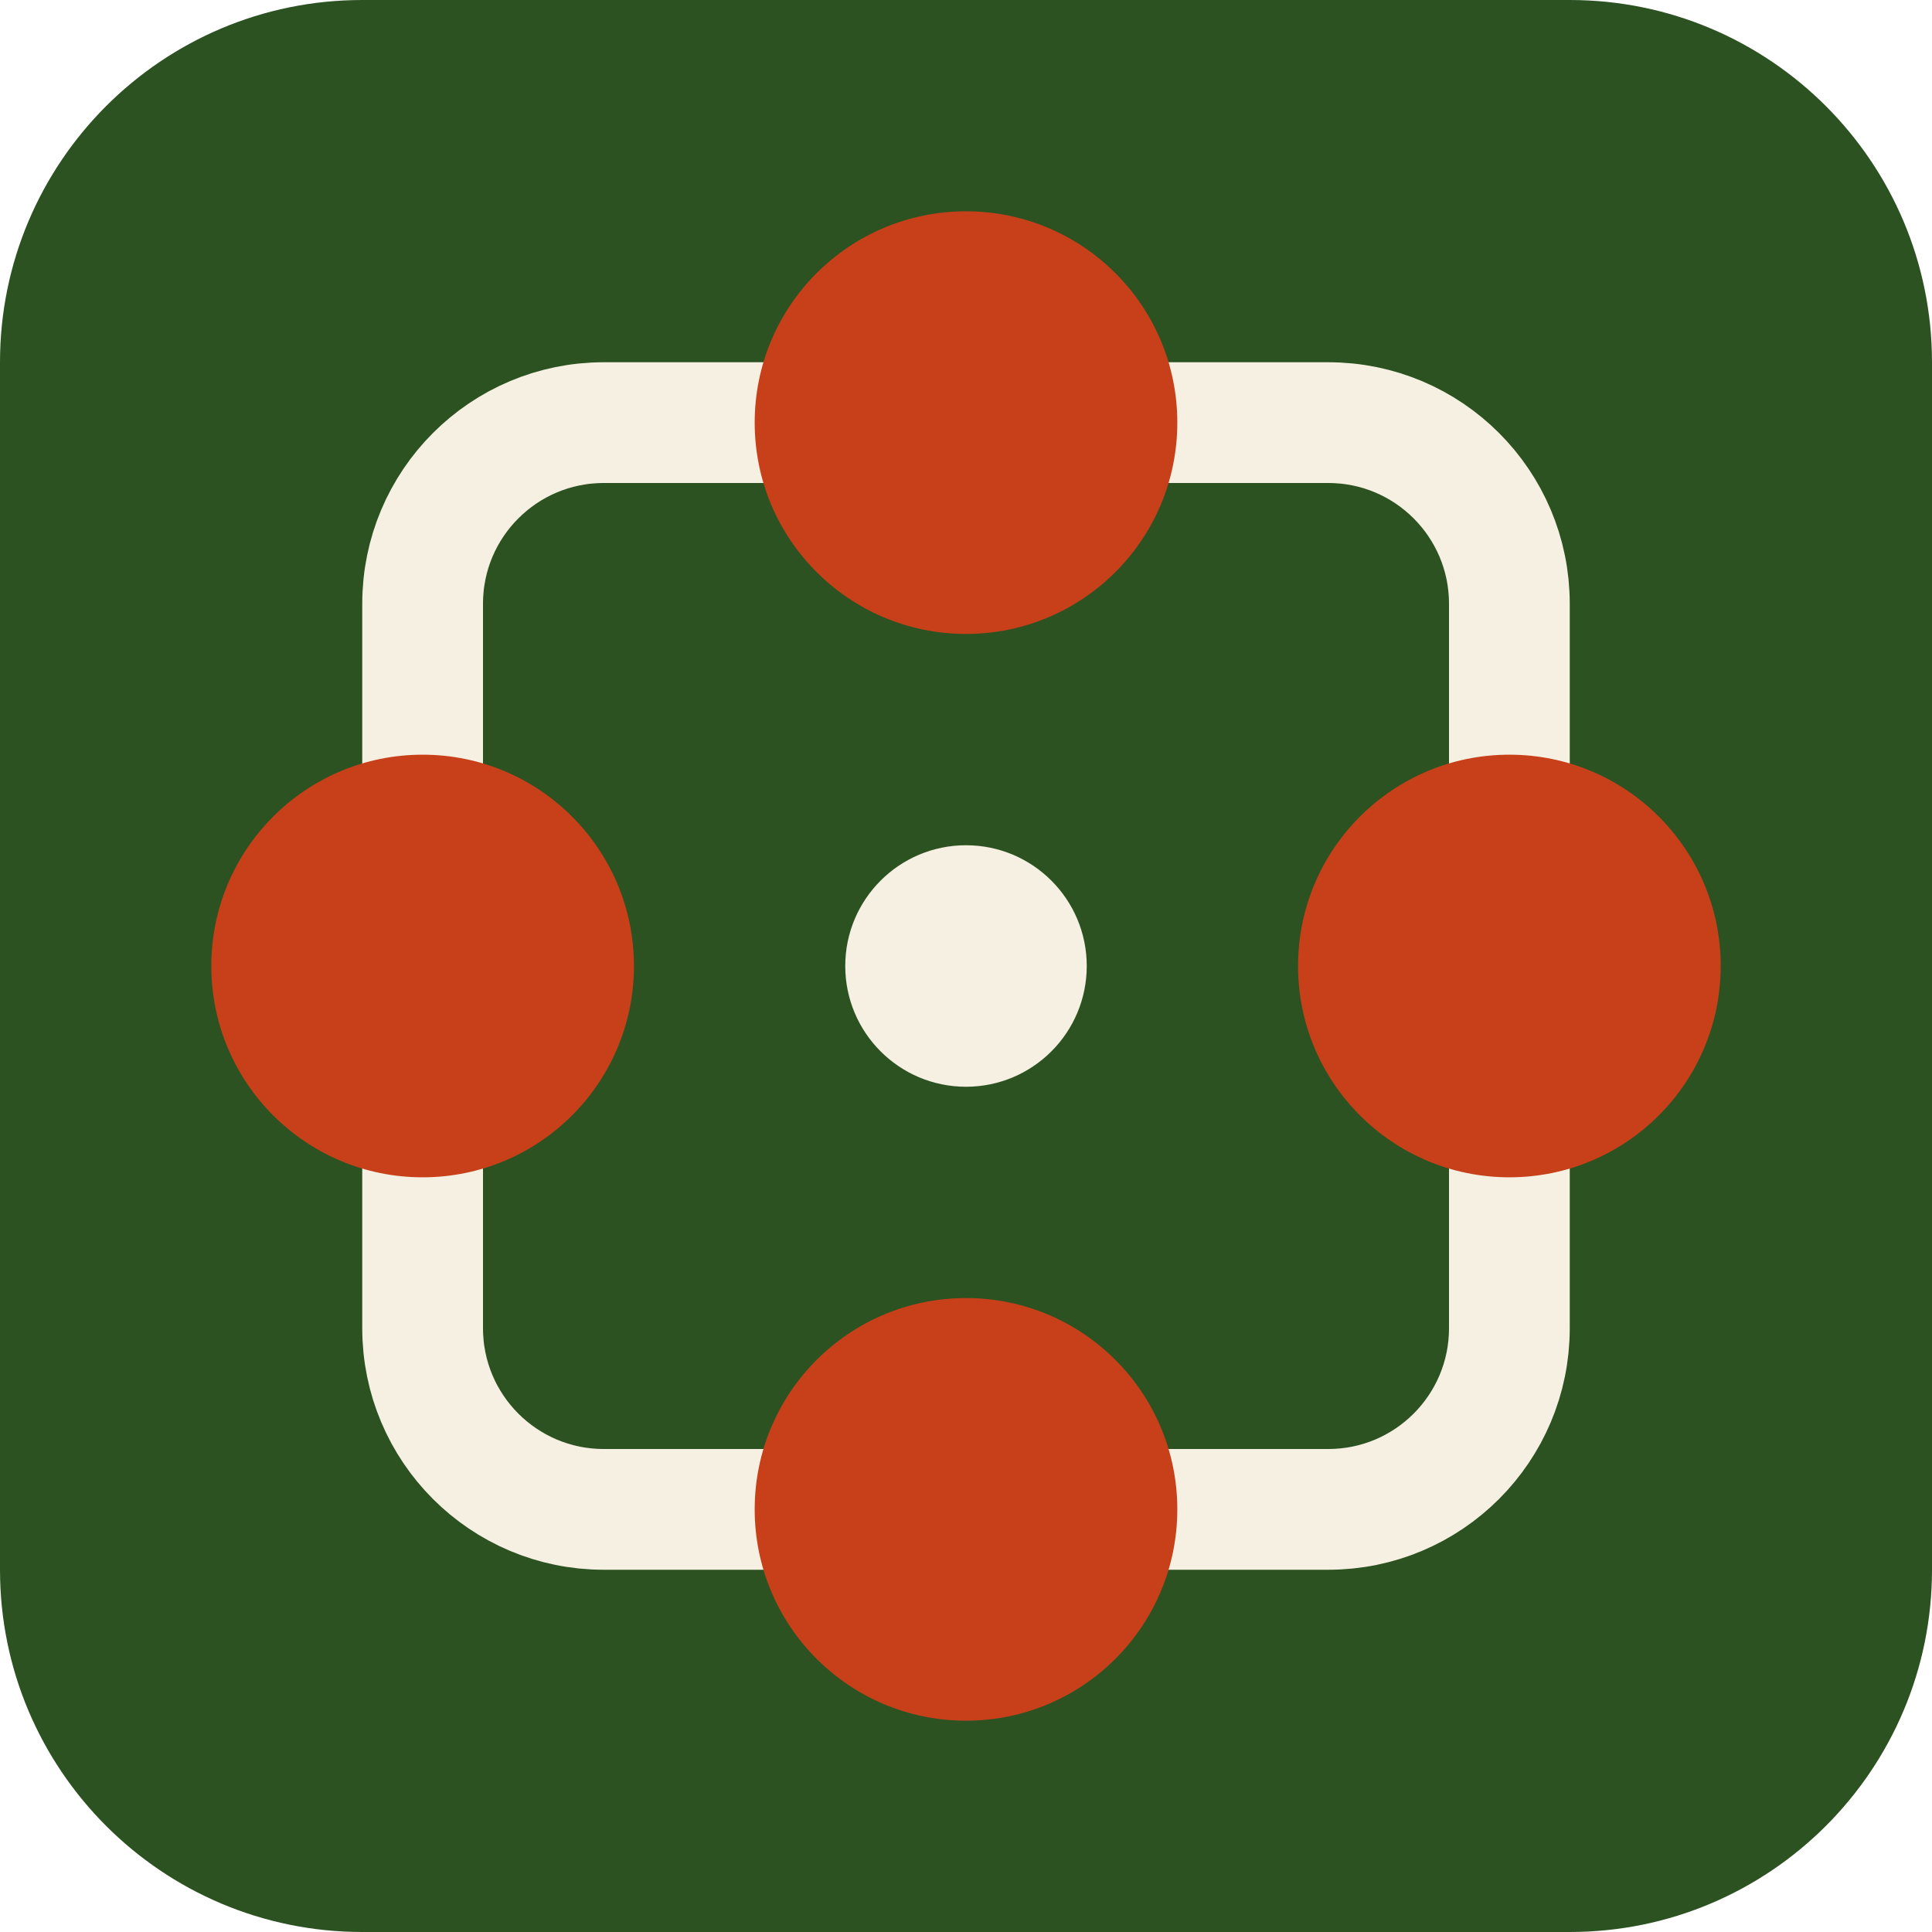
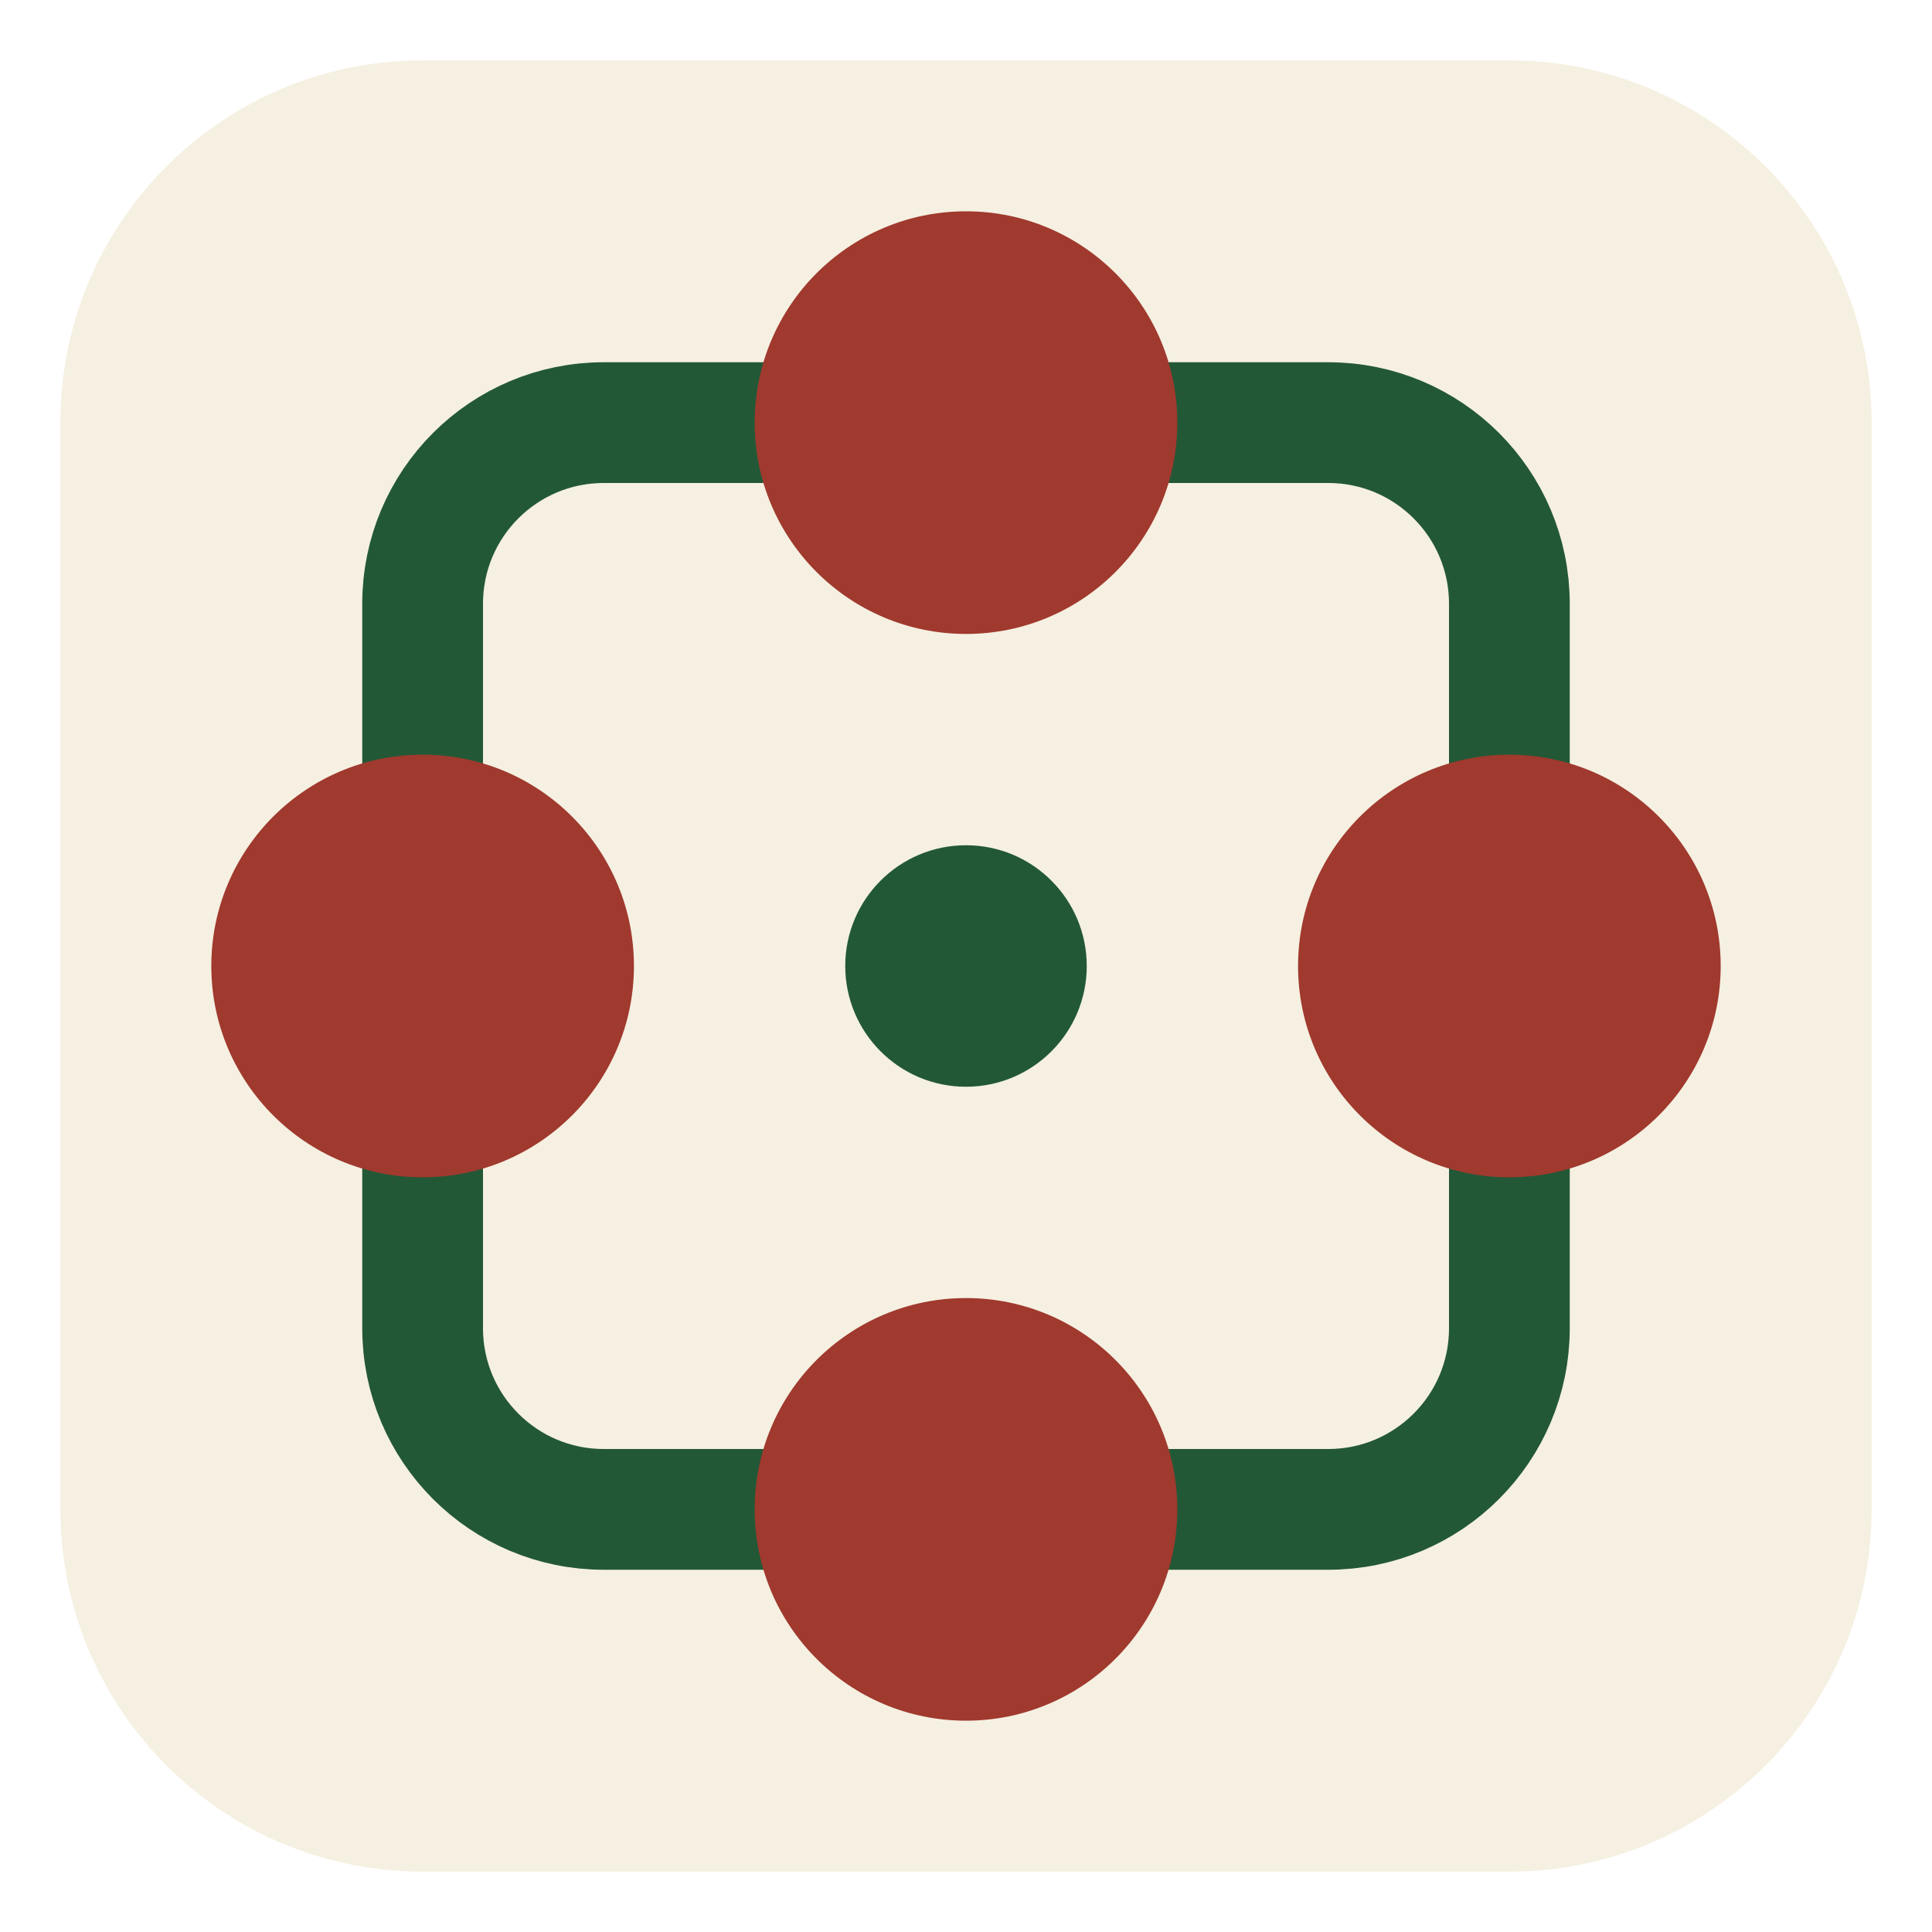
<svg xmlns="http://www.w3.org/2000/svg" viewBox="0 0 32 32" width="32" height="32">
-   <rect width="32" height="32" rx="6" fill="#2d5222" />
-   <rect x="7" y="7" width="18" height="18" rx="3" fill="none" stroke="#F5F0E1" stroke-width="2" />
-   <circle cx="16" cy="7" r="3.5" fill="#C8401A" />
-   <circle cx="25" cy="16" r="3.5" fill="#C8401A" />
-   <circle cx="16" cy="25" r="3.5" fill="#C8401A" />
-   <circle cx="7" cy="16" r="3.5" fill="#C8401A" />
-   <circle cx="16" cy="16" r="2" fill="#F5F0E1" />
+   <rect x="1" y="1" width="30" height="30" rx="6" fill="#F5F0E1" />
+   <rect x="7" y="7" width="18" height="18" rx="3" fill="none" stroke="#235836" stroke-width="2" />
+   <circle cx="16" cy="7" r="3.5" fill="#A0392E" />
+   <circle cx="25" cy="16" r="3.5" fill="#A0392E" />
+   <circle cx="16" cy="25" r="3.5" fill="#A0392E" />
+   <circle cx="7" cy="16" r="3.5" fill="#A0392E" />
+   <circle cx="16" cy="16" r="2" fill="#235836" />
</svg>
